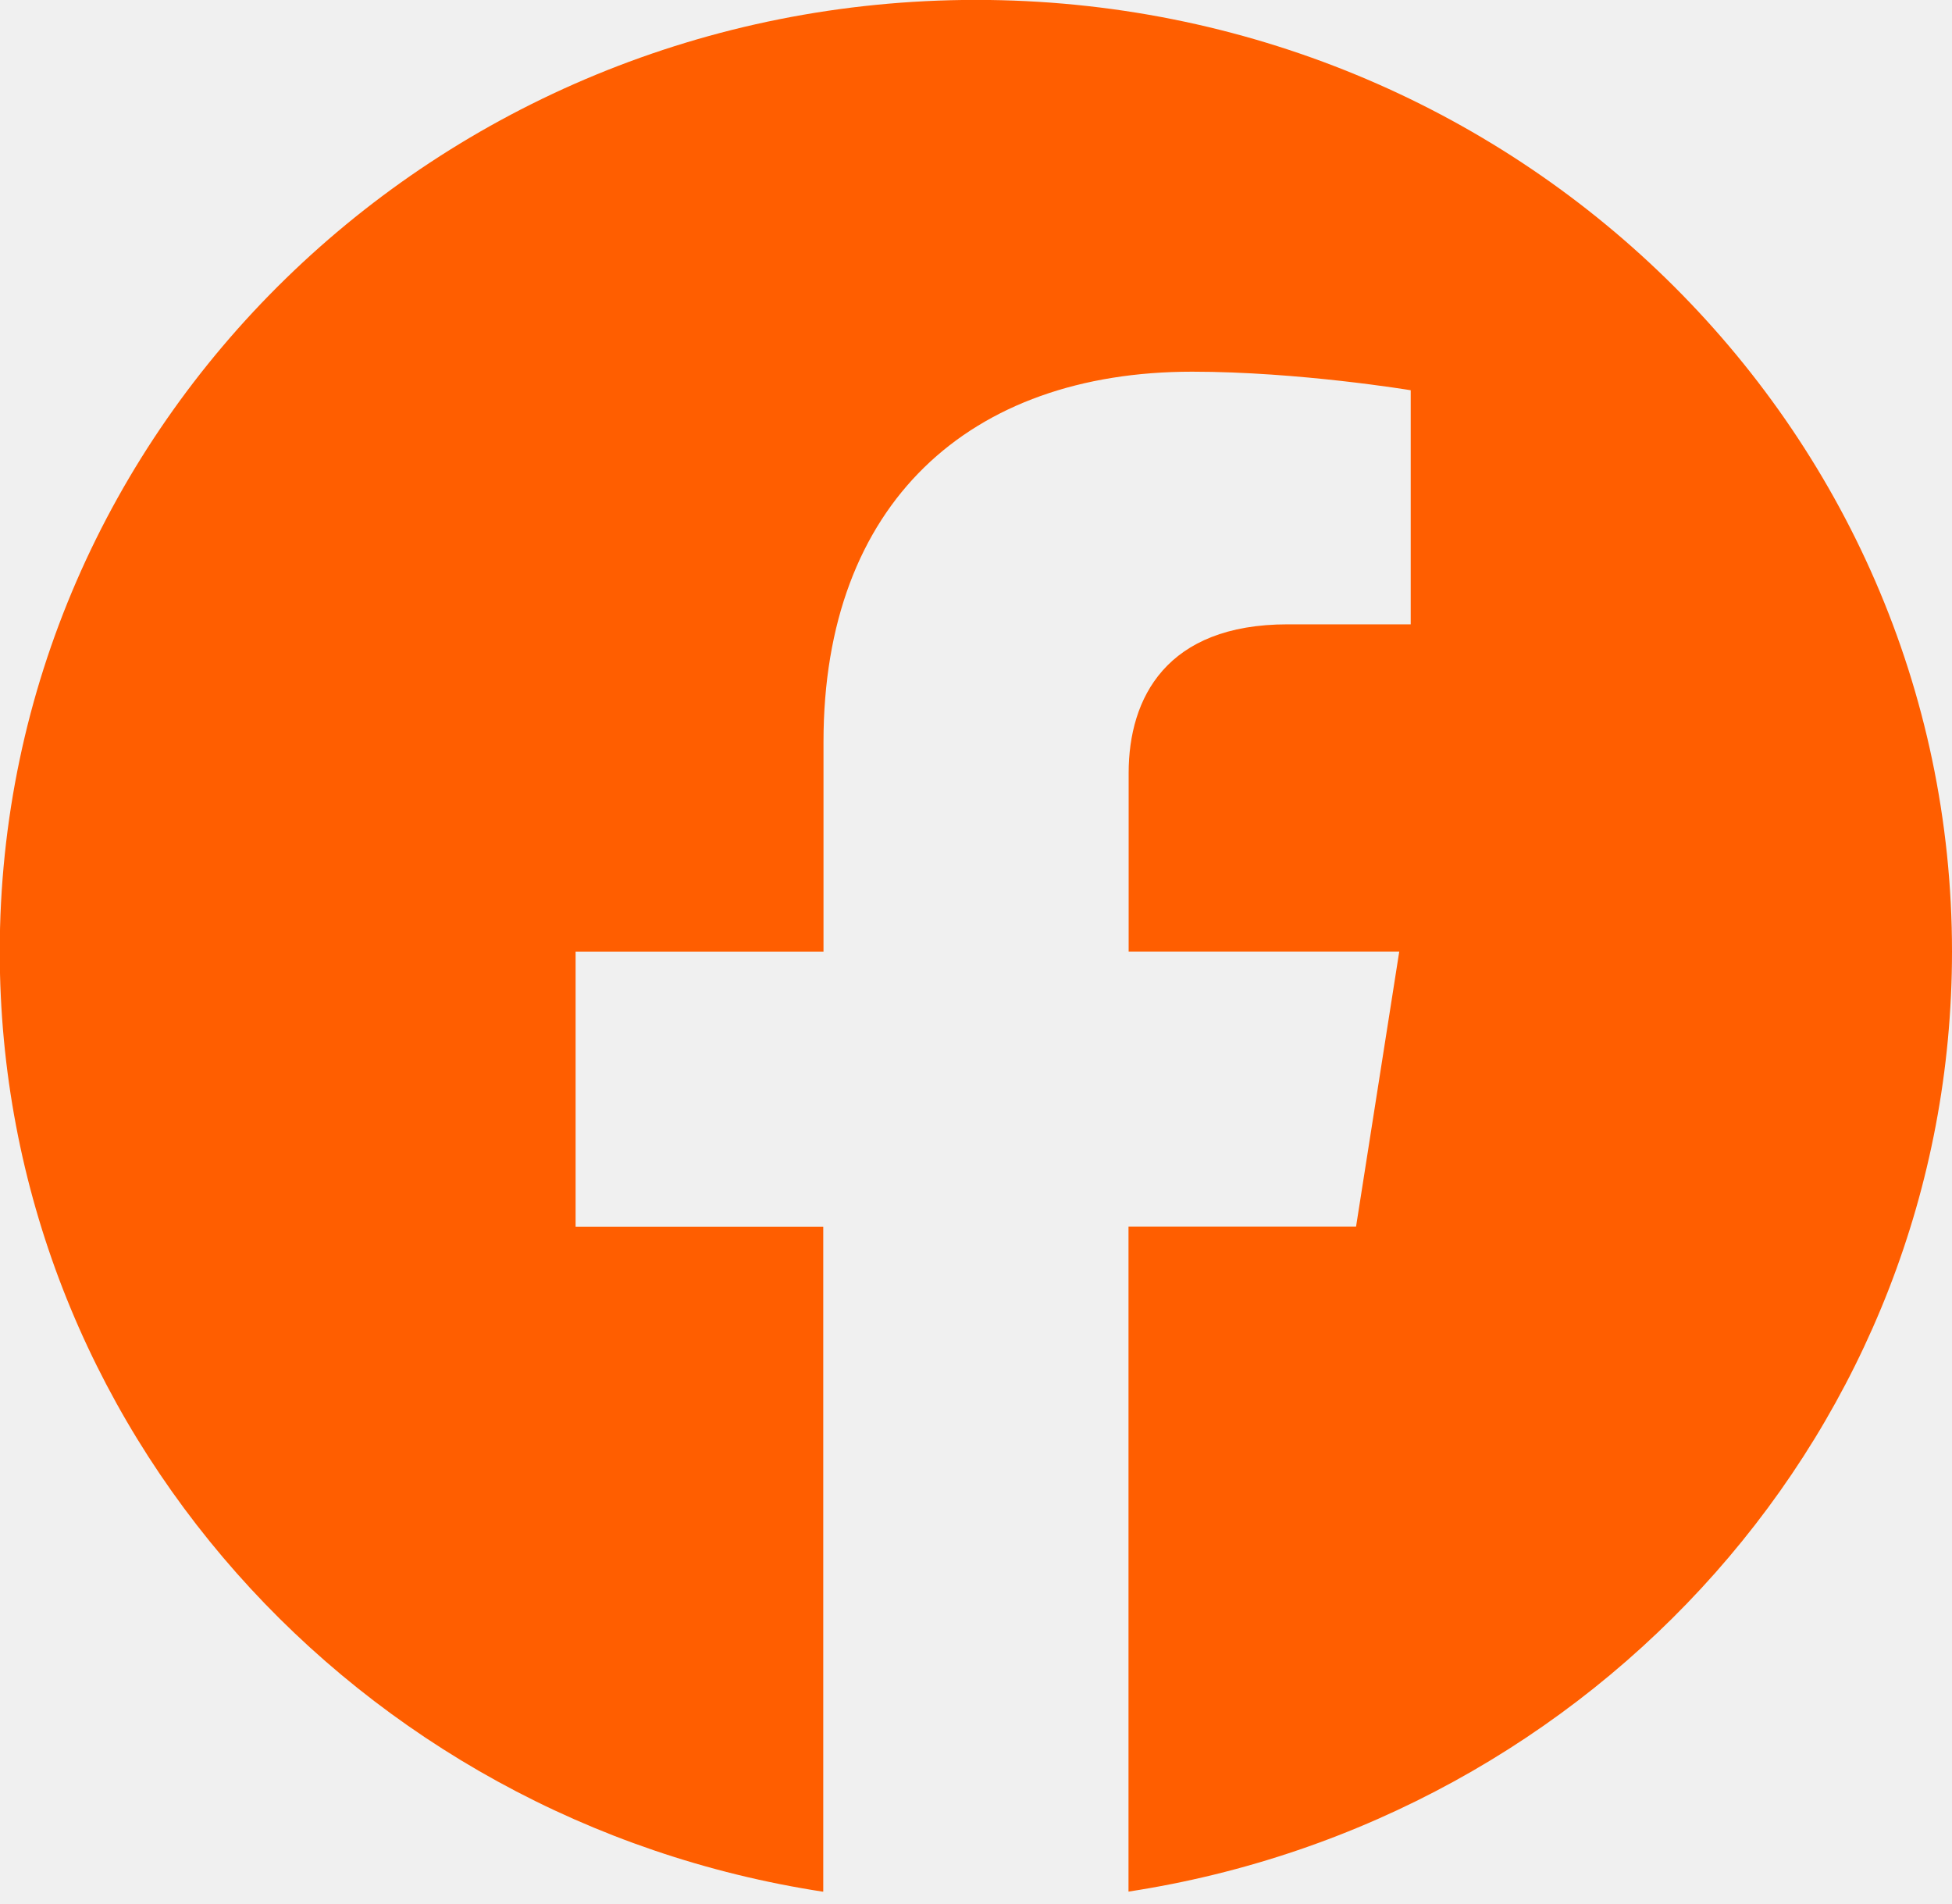
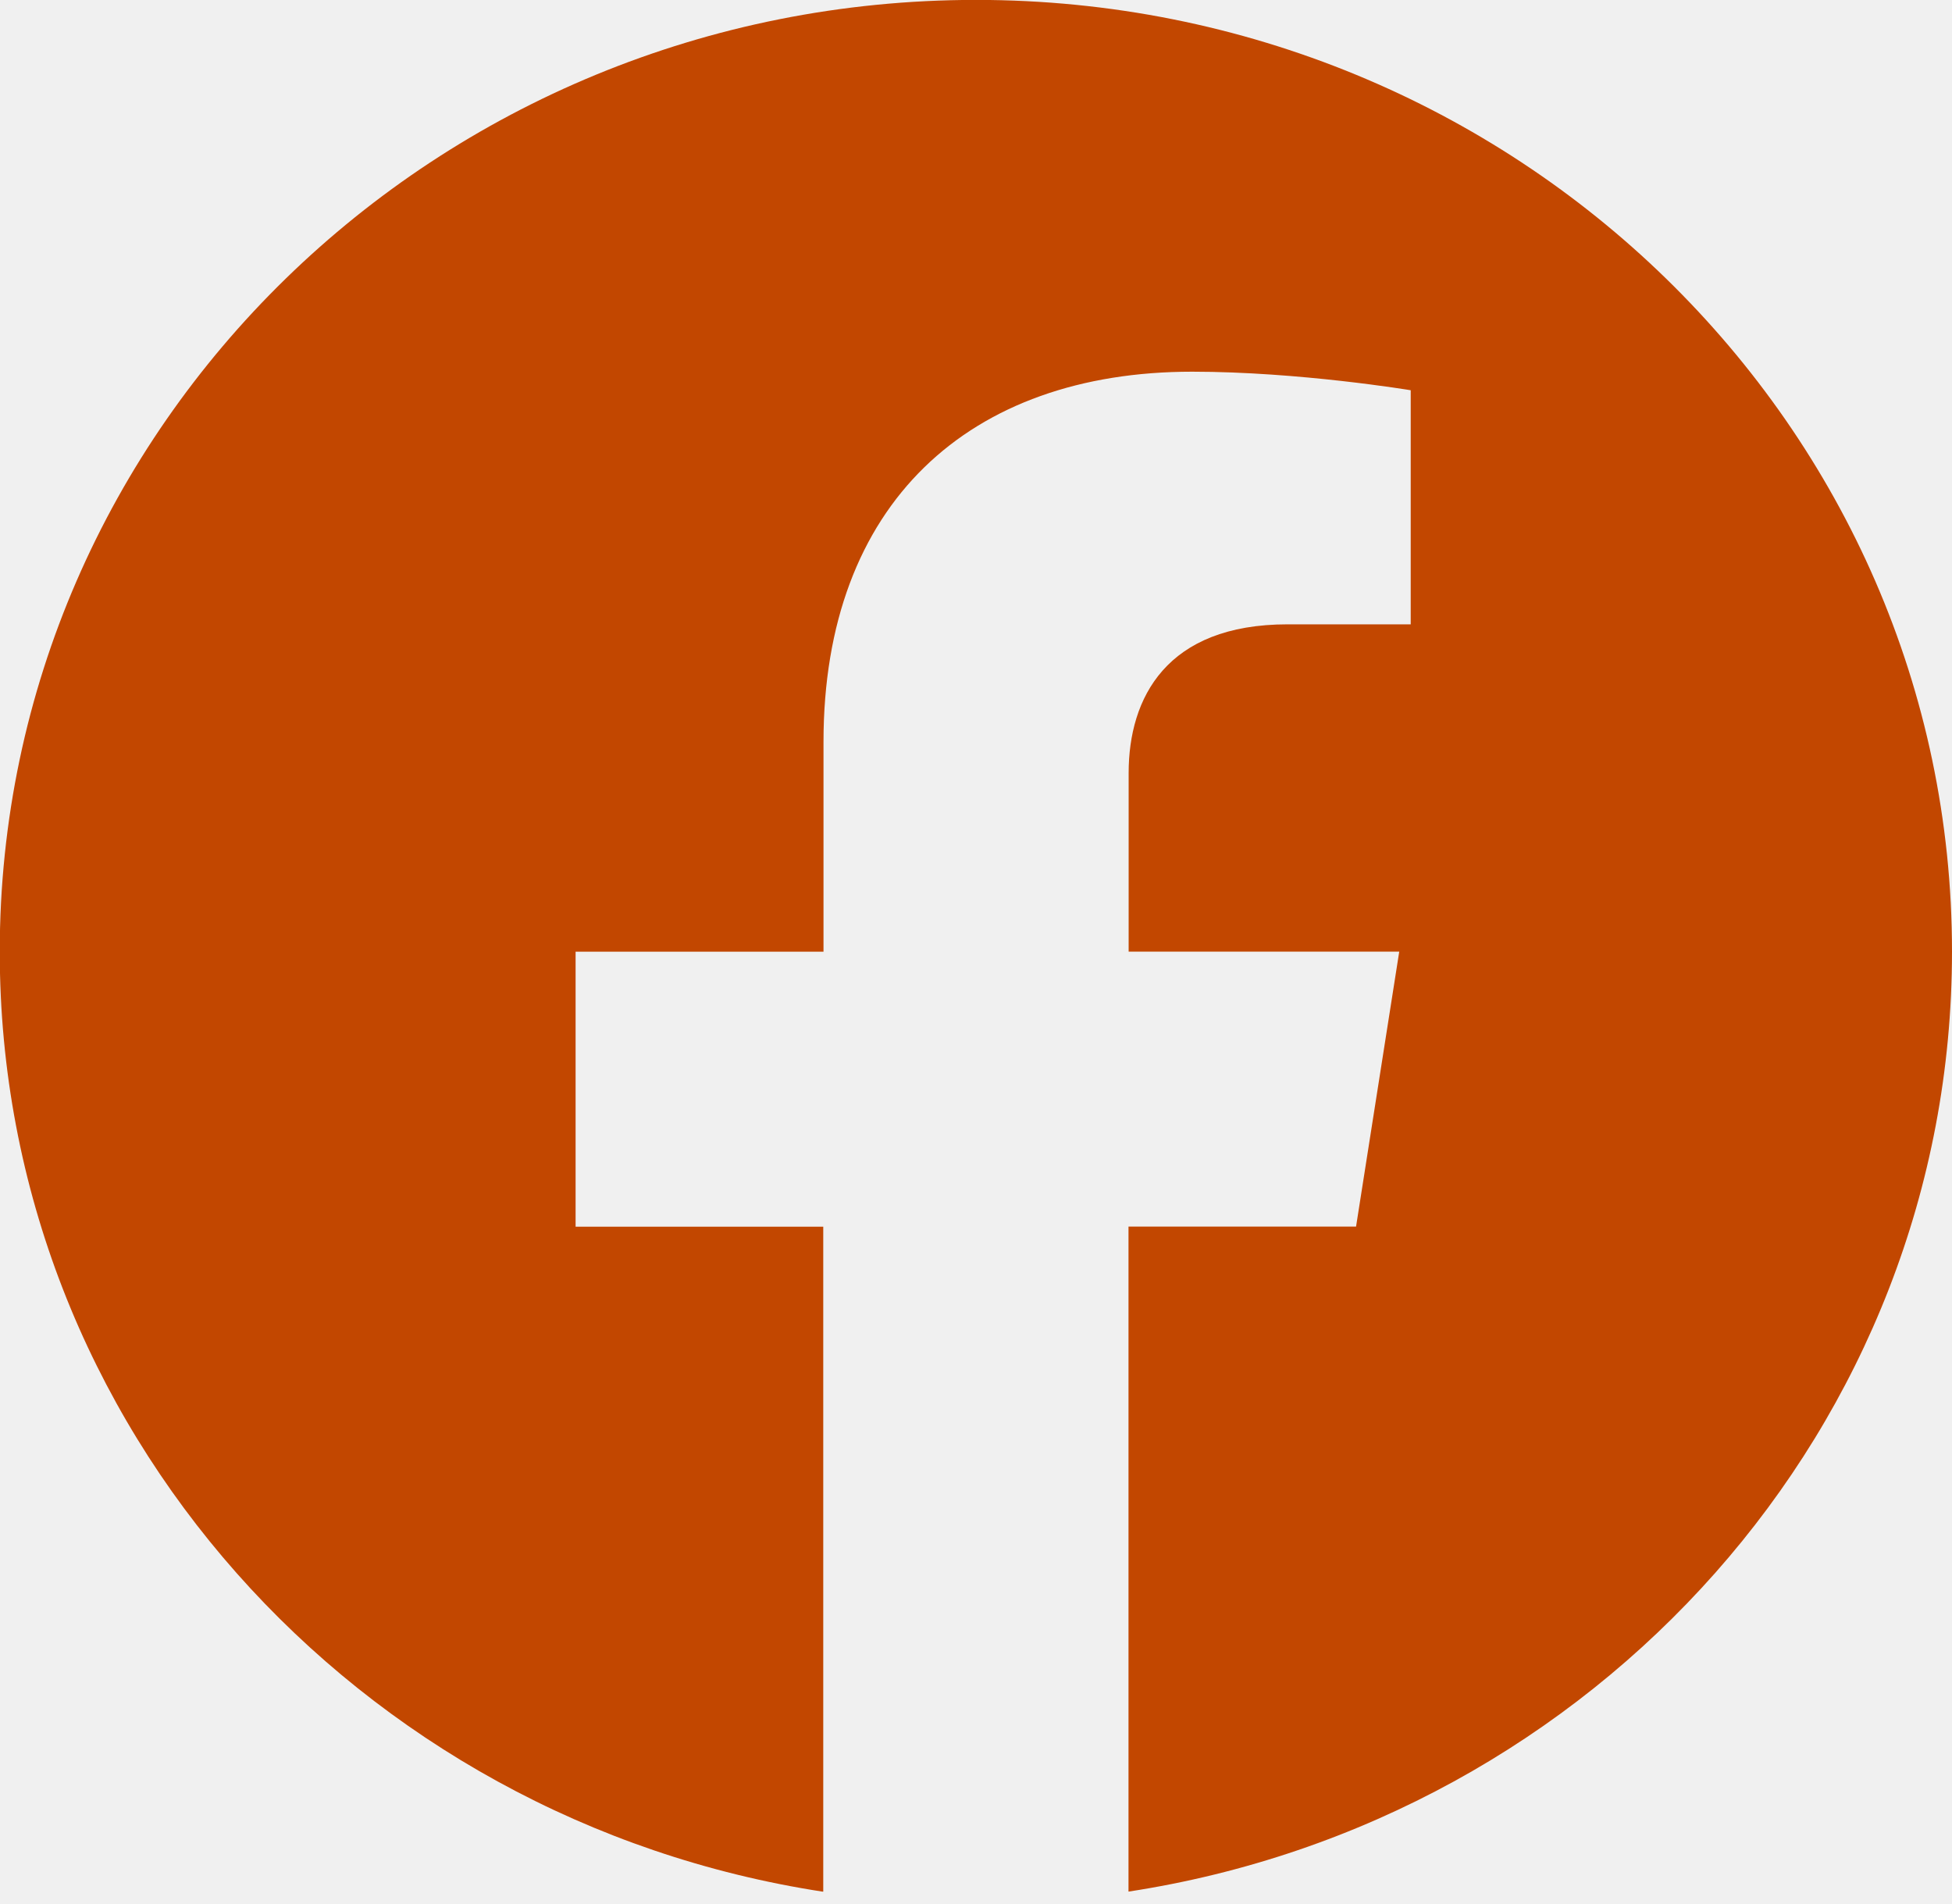
<svg xmlns="http://www.w3.org/2000/svg" width="40" height="39" viewBox="0 0 40 39" fill="none">
  <g clip-path="url(#clip0_2939_1077)">
-     <path d="M40 19.496C40 8.727 31.045 -0.002 20 -0.002C8.95 -1.92607e-05 -0.005 8.727 -0.005 19.498C-0.005 29.228 7.31 37.294 16.87 38.757V25.132H11.795V19.498H16.875V15.199C16.875 10.313 19.863 7.615 24.43 7.615C26.62 7.615 28.908 7.995 28.908 7.995V12.791H26.385C23.903 12.791 23.128 14.296 23.128 15.838V19.496H28.673L27.788 25.13H23.125V38.754C32.685 37.291 40 29.226 40 19.496Z" fill="#FF5E00" />
+     <path d="M40 19.496C40 8.727 31.045 -0.002 20 -0.002C8.95 -1.92607e-05 -0.005 8.727 -0.005 19.498C-0.005 29.228 7.31 37.294 16.87 38.757V25.132H11.795V19.498H16.875V15.199C16.875 10.313 19.863 7.615 24.43 7.615C26.62 7.615 28.908 7.995 28.908 7.995V12.791H26.385C23.903 12.791 23.128 14.296 23.128 15.838V19.496H28.673L27.788 25.13H23.125V38.754C32.685 37.291 40 29.226 40 19.496Z" fill="#C24700" />
  </g>
  <defs>
    <clipPath id="clip0_2939_1077">
      <rect width="40" height="38.754" fill="white" />
    </clipPath>
  </defs>
</svg>
